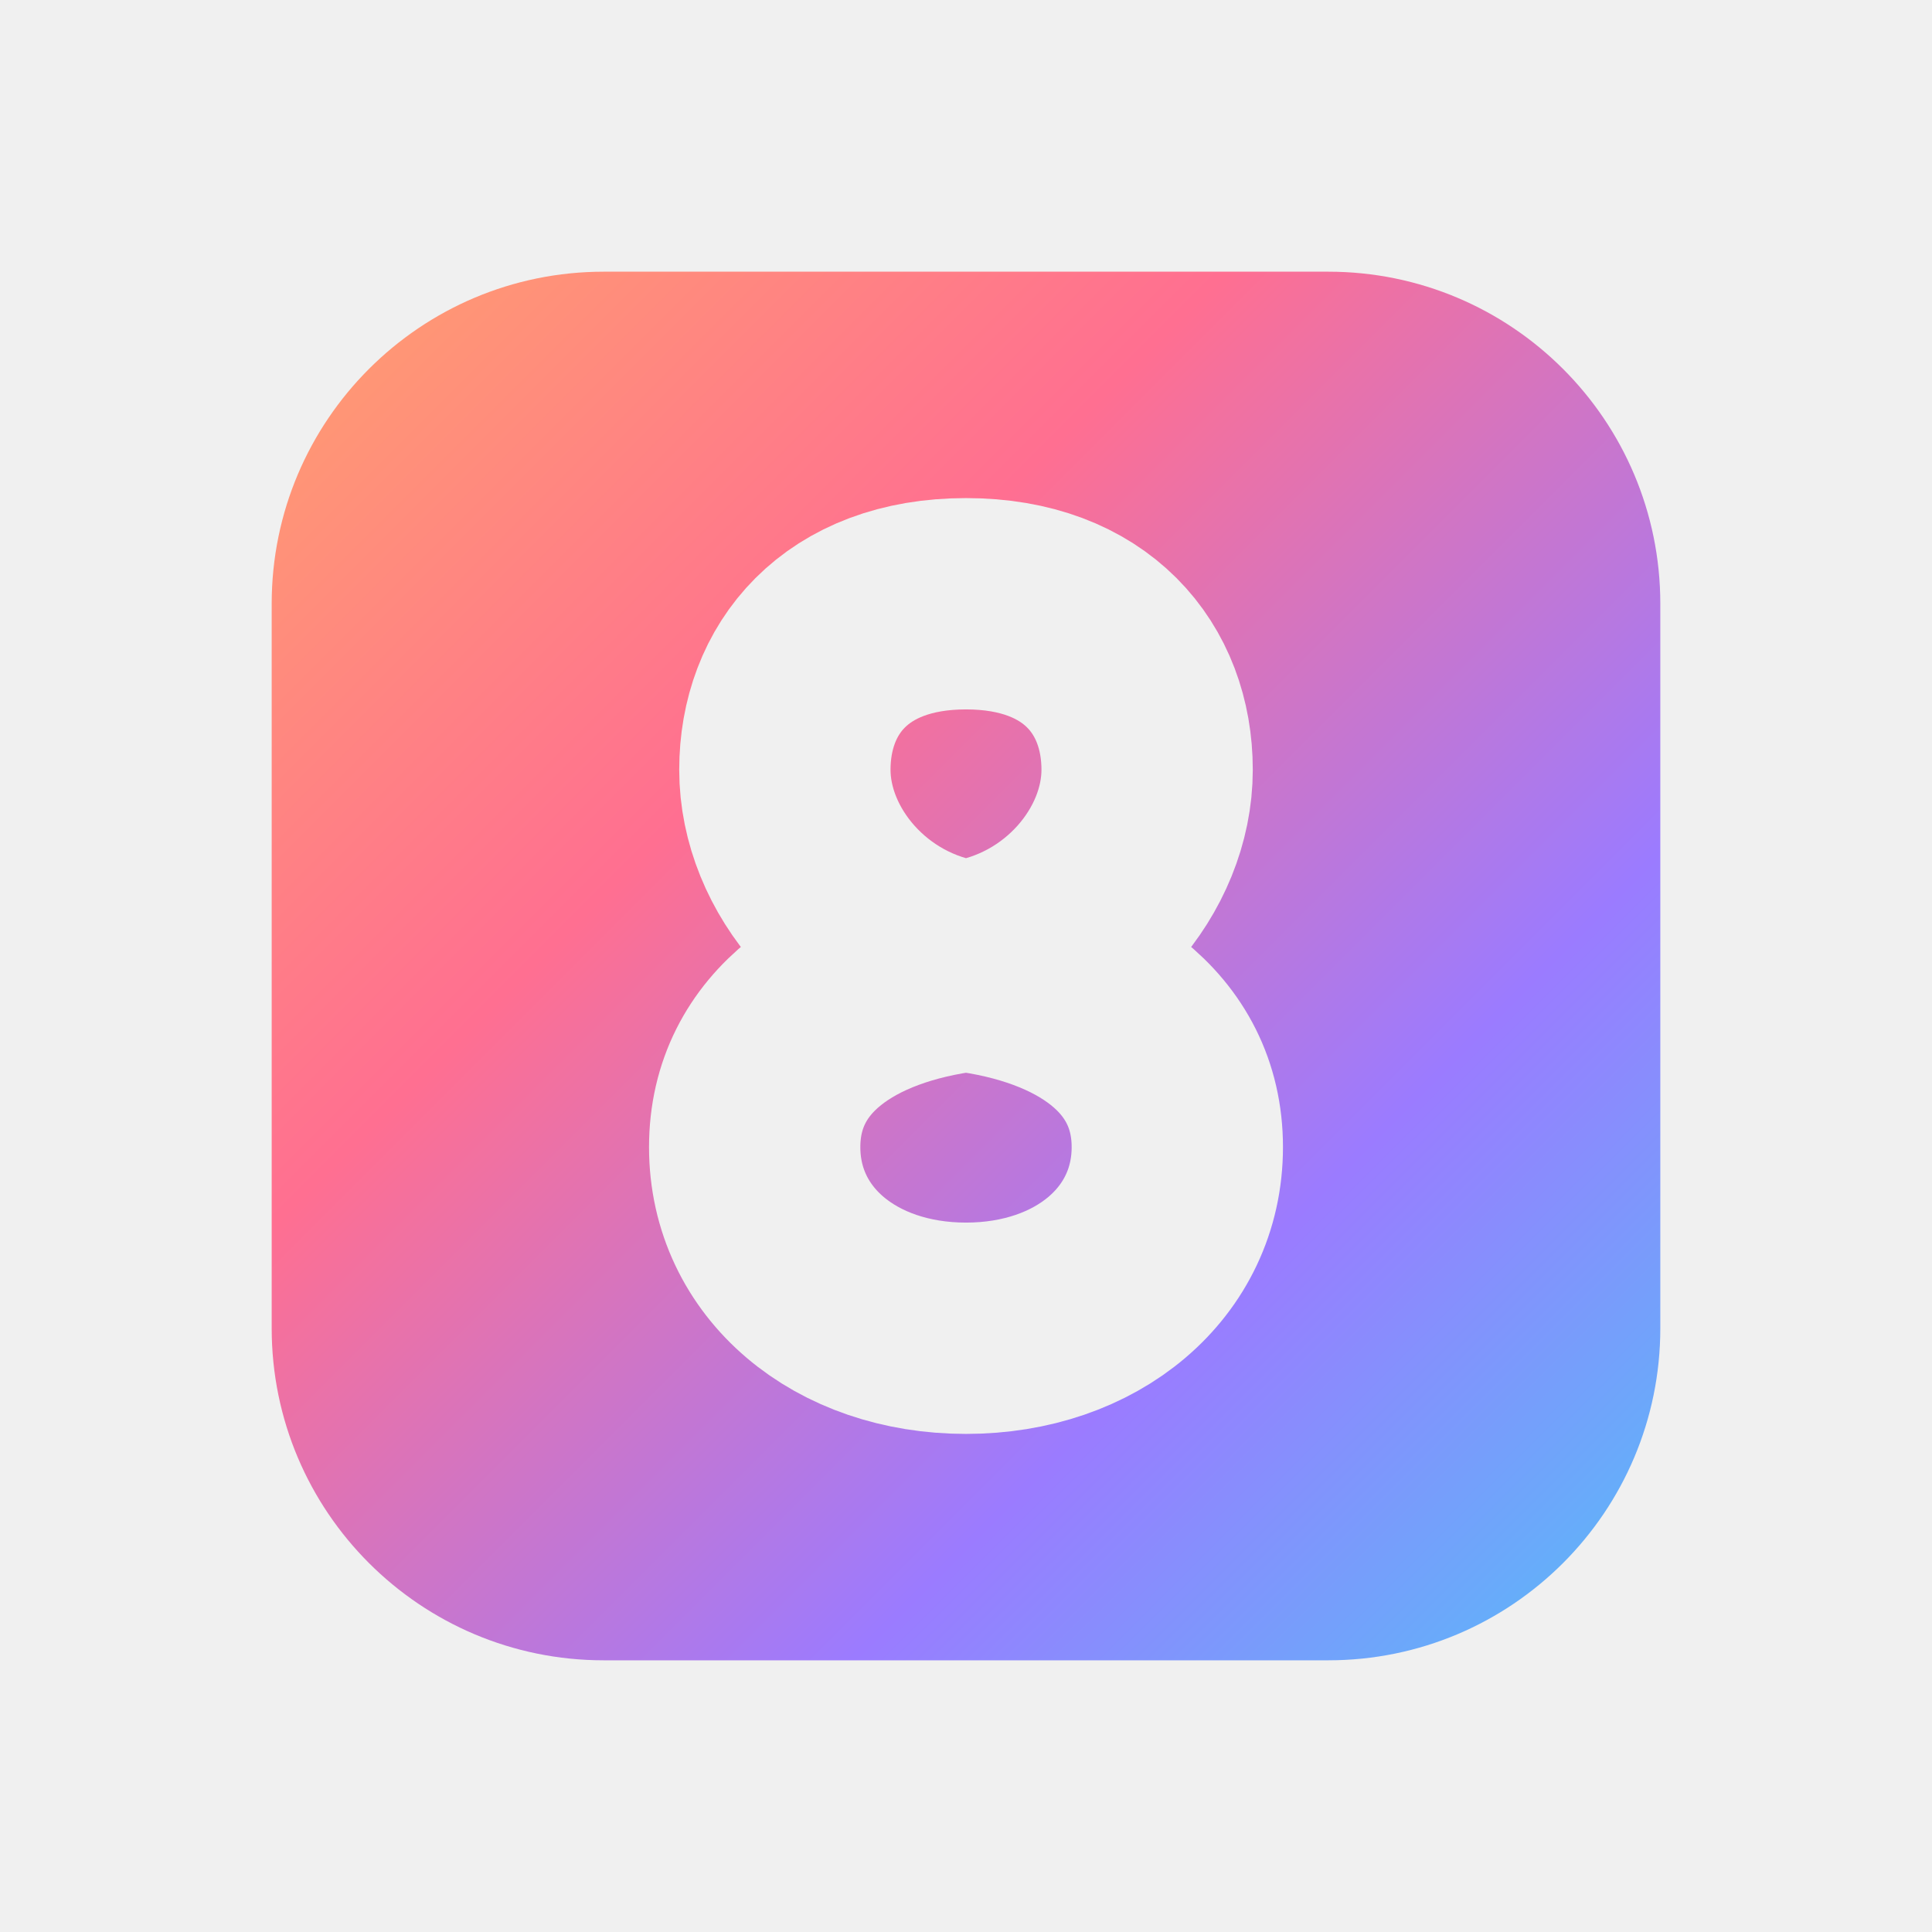
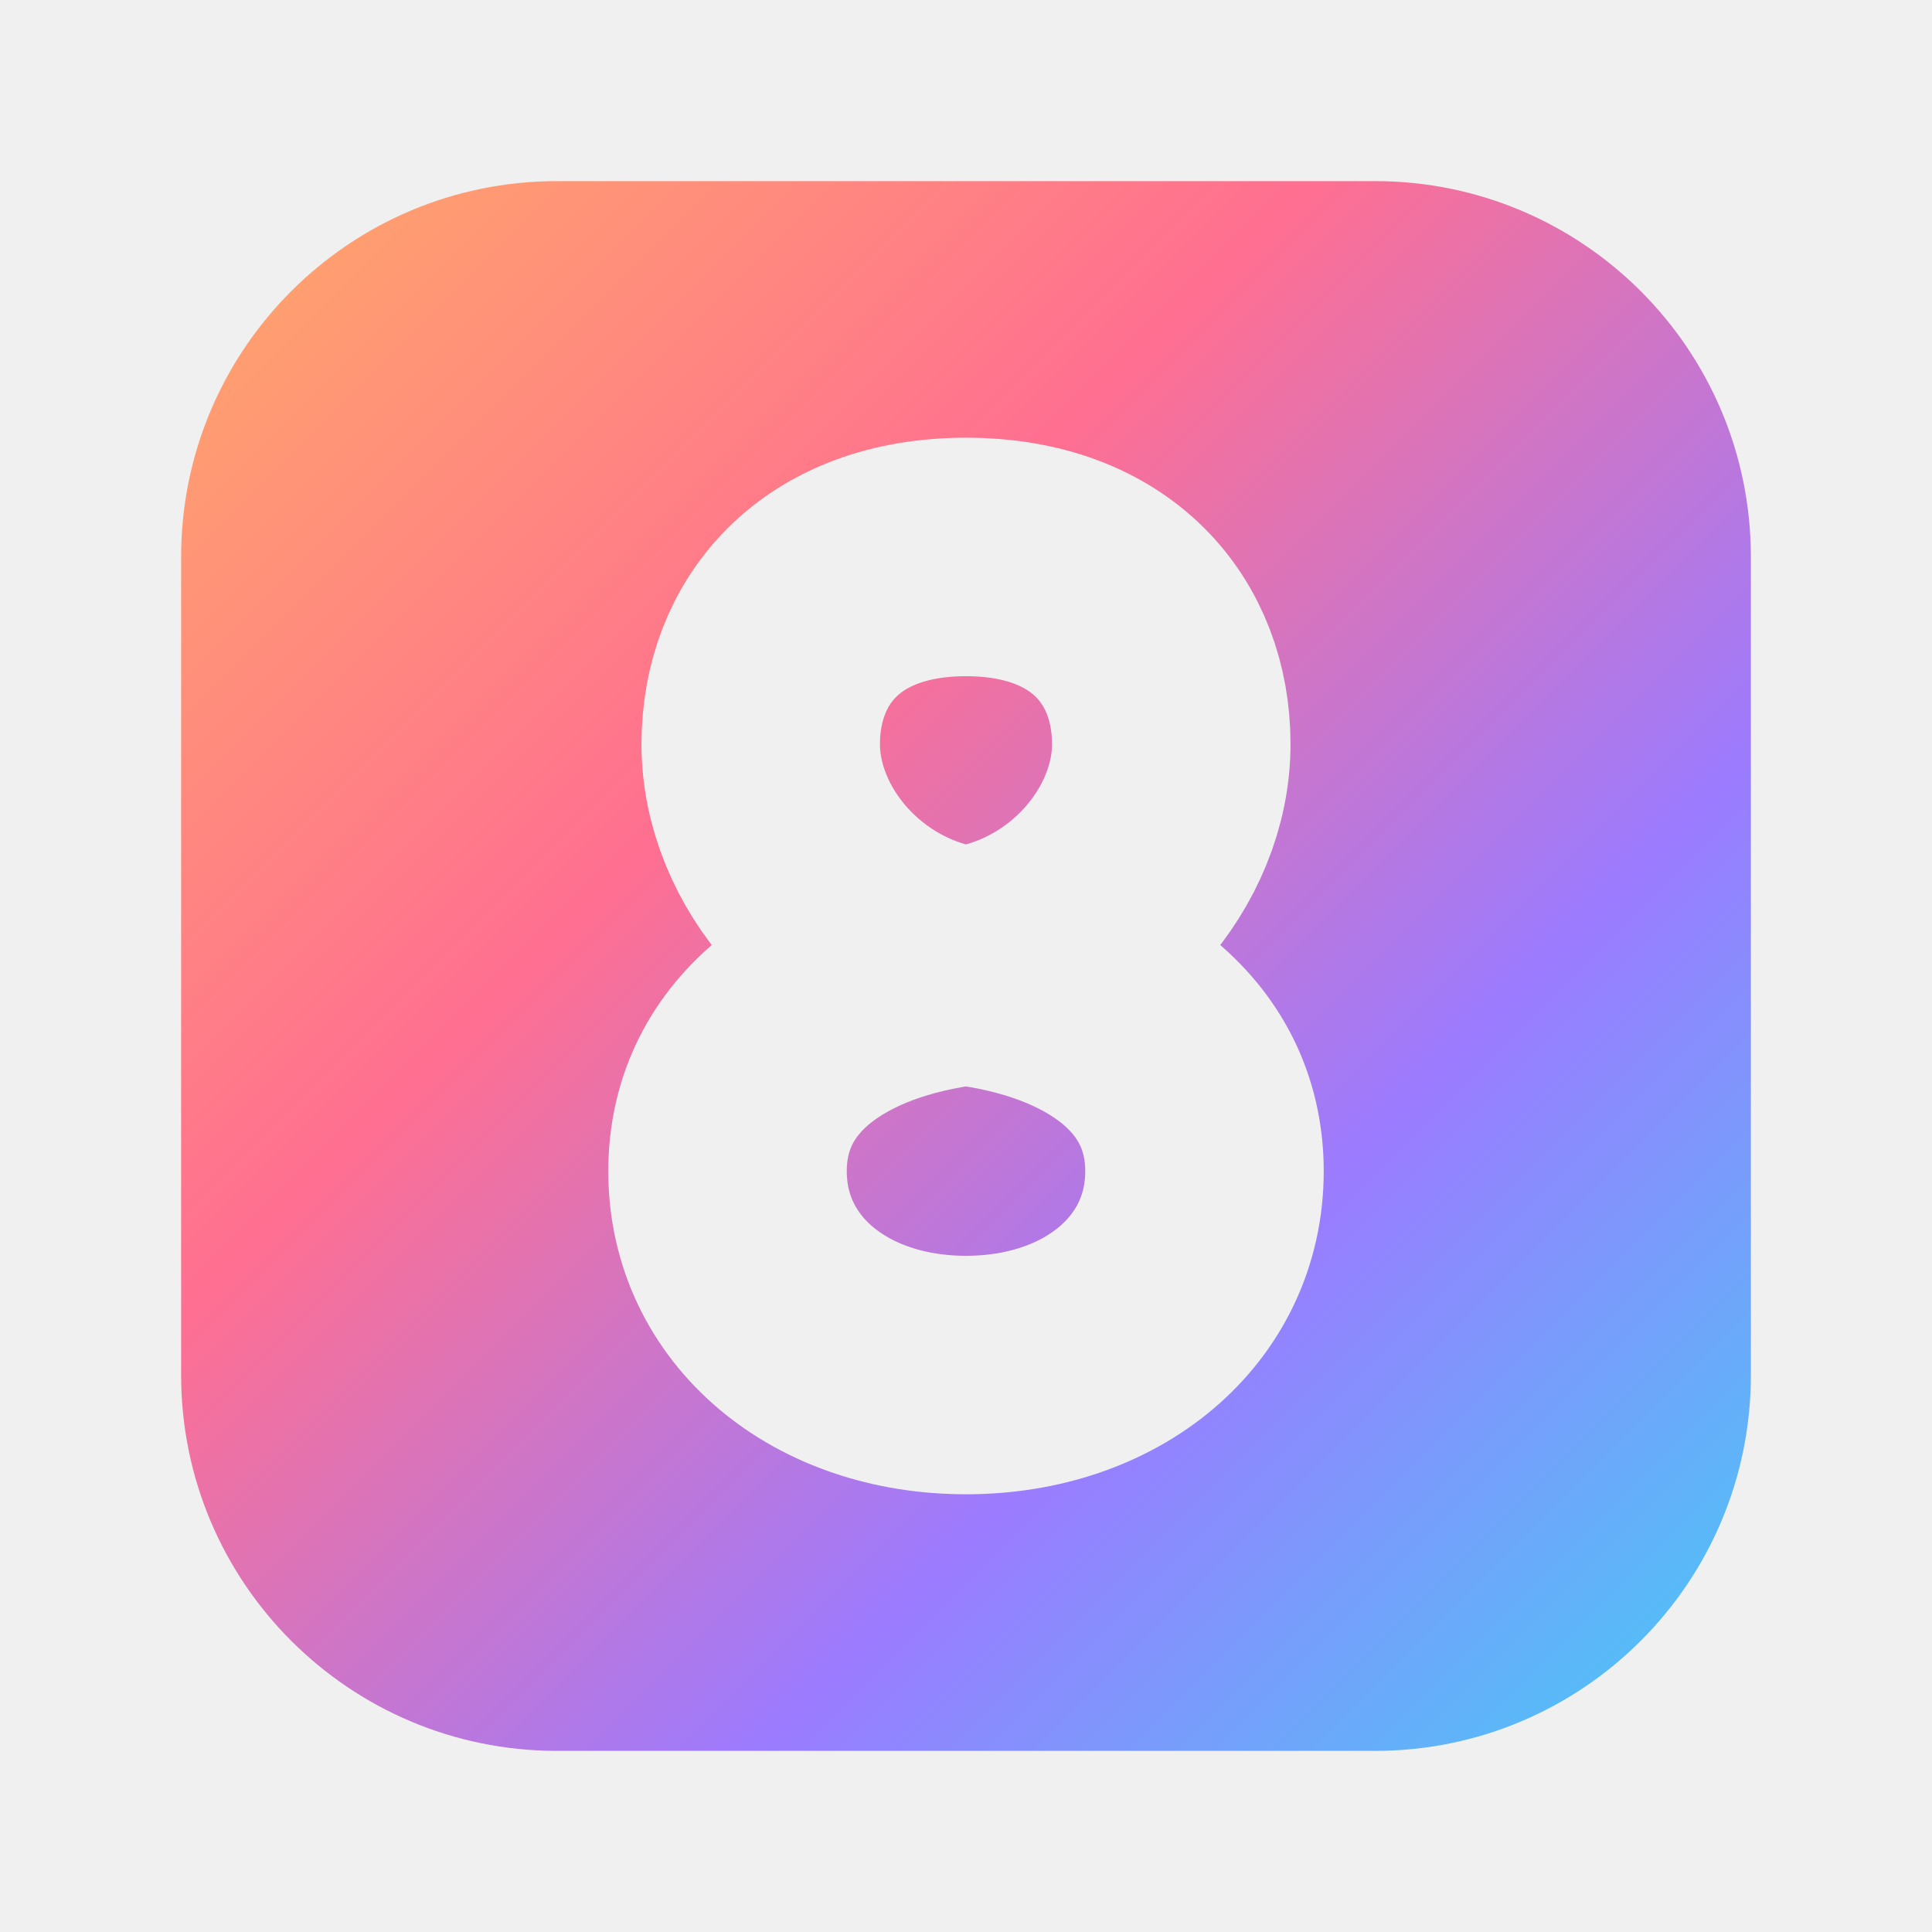
<svg xmlns="http://www.w3.org/2000/svg" viewBox="0 0 128 128" width="128" height="128" fill="none">
  <defs>
    <linearGradient id="number_8-grad" gradientUnits="userSpaceOnUse" x1="16" y1="16" x2="112" y2="112">
      <stop offset="0" stop-color="#FFA36C" />
      <stop offset="0.35" stop-color="#FF6F91" />
      <stop offset="0.7" stop-color="#9B7BFF" />
      <stop offset="1" stop-color="#4FC3F7" />
    </linearGradient>
    <mask id="number_8-cut">
      <rect width="128" height="128" fill="#fff" />
-       <path d="M64 40C72 40 76 45 76 51C76 57 71 63 64 64C72 65 78 69 78 76C78 83 72 88 64 88C56 88 50 83 50 76C50 69 56 65 64 64C57 63 52 57 52 51C52 45 56 40 64 40Z" stroke="#000" stroke-width="14" stroke-linecap="round" stroke-linejoin="round" />
+       <path d="M64 36.9c9 0 13.6 5.6 13.6 12.4 0 6.8-5.7 13.6-13.6 14.7 9 1.1 15.8 5.7 15.8 13.6 0 7.9-6.8 13.5-15.8 13.5-9 0-15.8-5.6-15.8-13.5 0-7.9 6.8-12.5 15.8-13.6-7.9-1.1-13.6-7.9-13.6-14.7 0-6.8 4.6-12.4 13.6-12.4z" stroke="#000" stroke-width="15.8" stroke-linecap="round" stroke-linejoin="round" />
    </mask>
  </defs>
-   <path fill="url(#number_8-grad)" mask="url(#number_8-cut)" d="M40 18H88A22 22 0 0 1 110 40V88A22 22 0 0 1 88 110H40A22 22 0 0 1 18 88V40A22 22 0 0 1 40 18Z" />
+   <path fill="url(#number_8-grad)" mask="url(#number_8-cut)" d="M36.9 12h54.2a24.9 24.9 0 0 1 24.9 24.9v54.2a24.9 24.9 0 0 1-24.9 24.9h-54.2a24.9 24.9 0 0 1-24.9-24.9v-54.2a24.9 24.9 0 0 1 24.9-24.9z" />
</svg>
